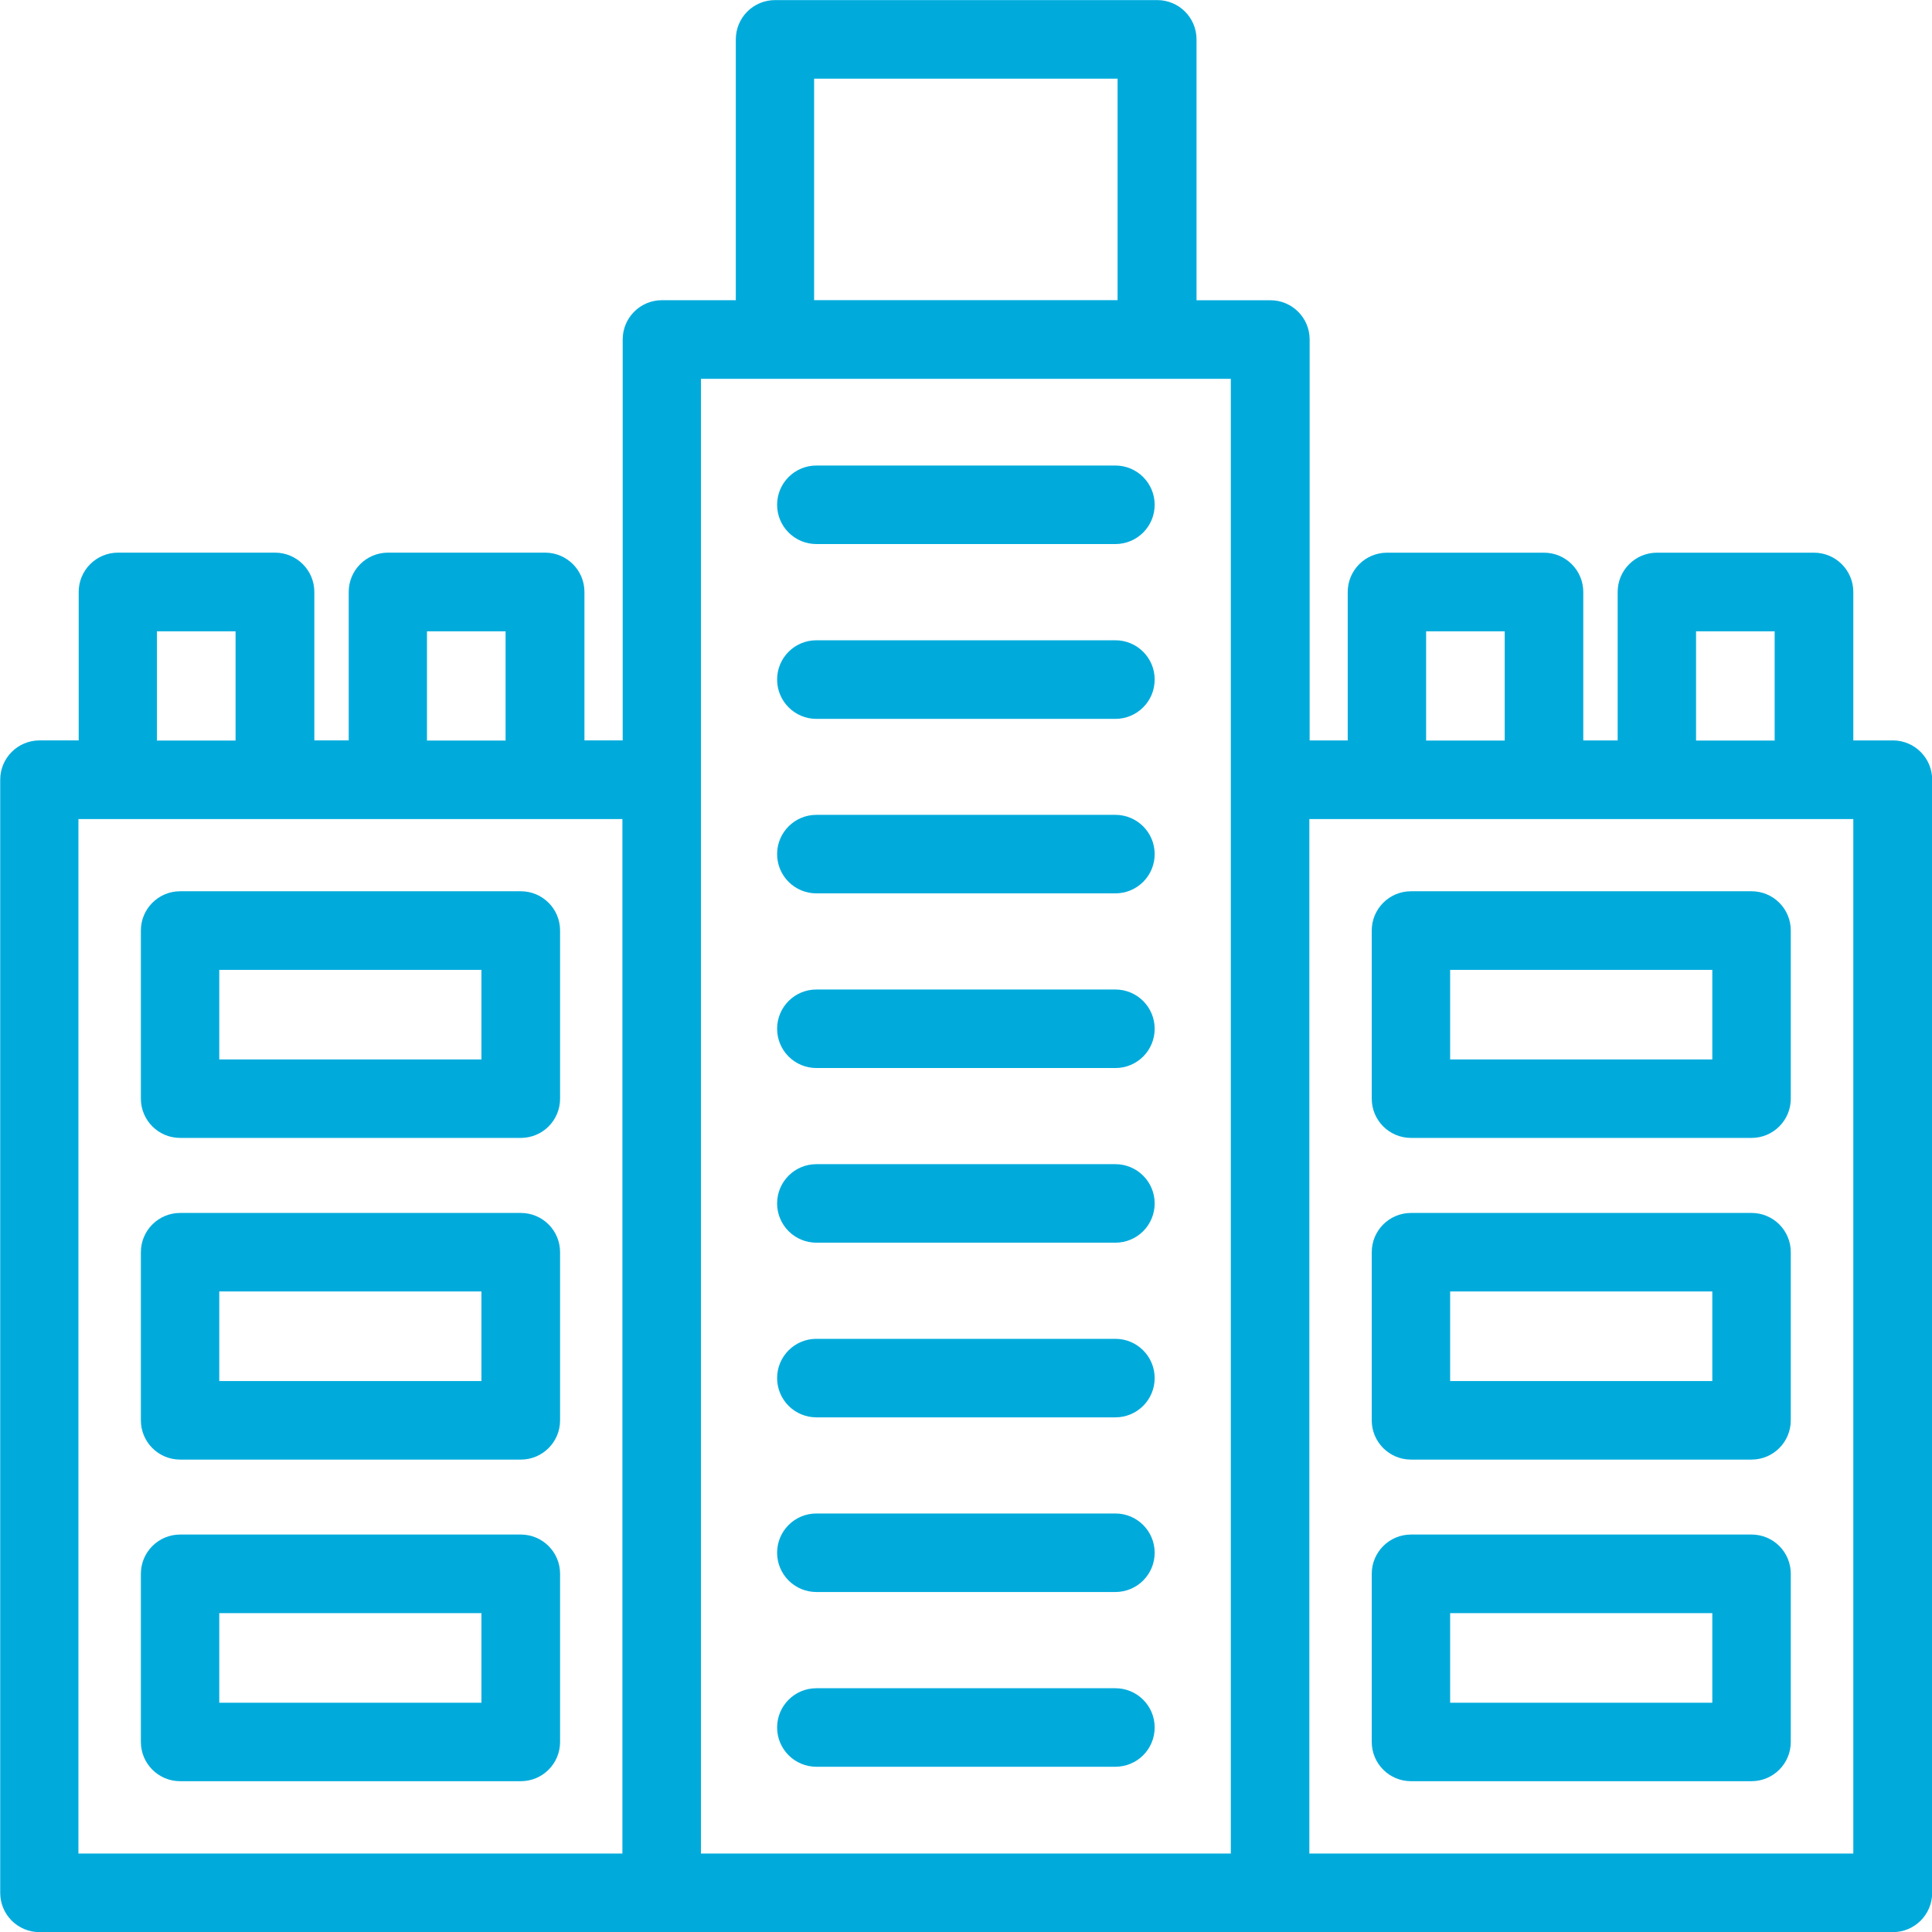
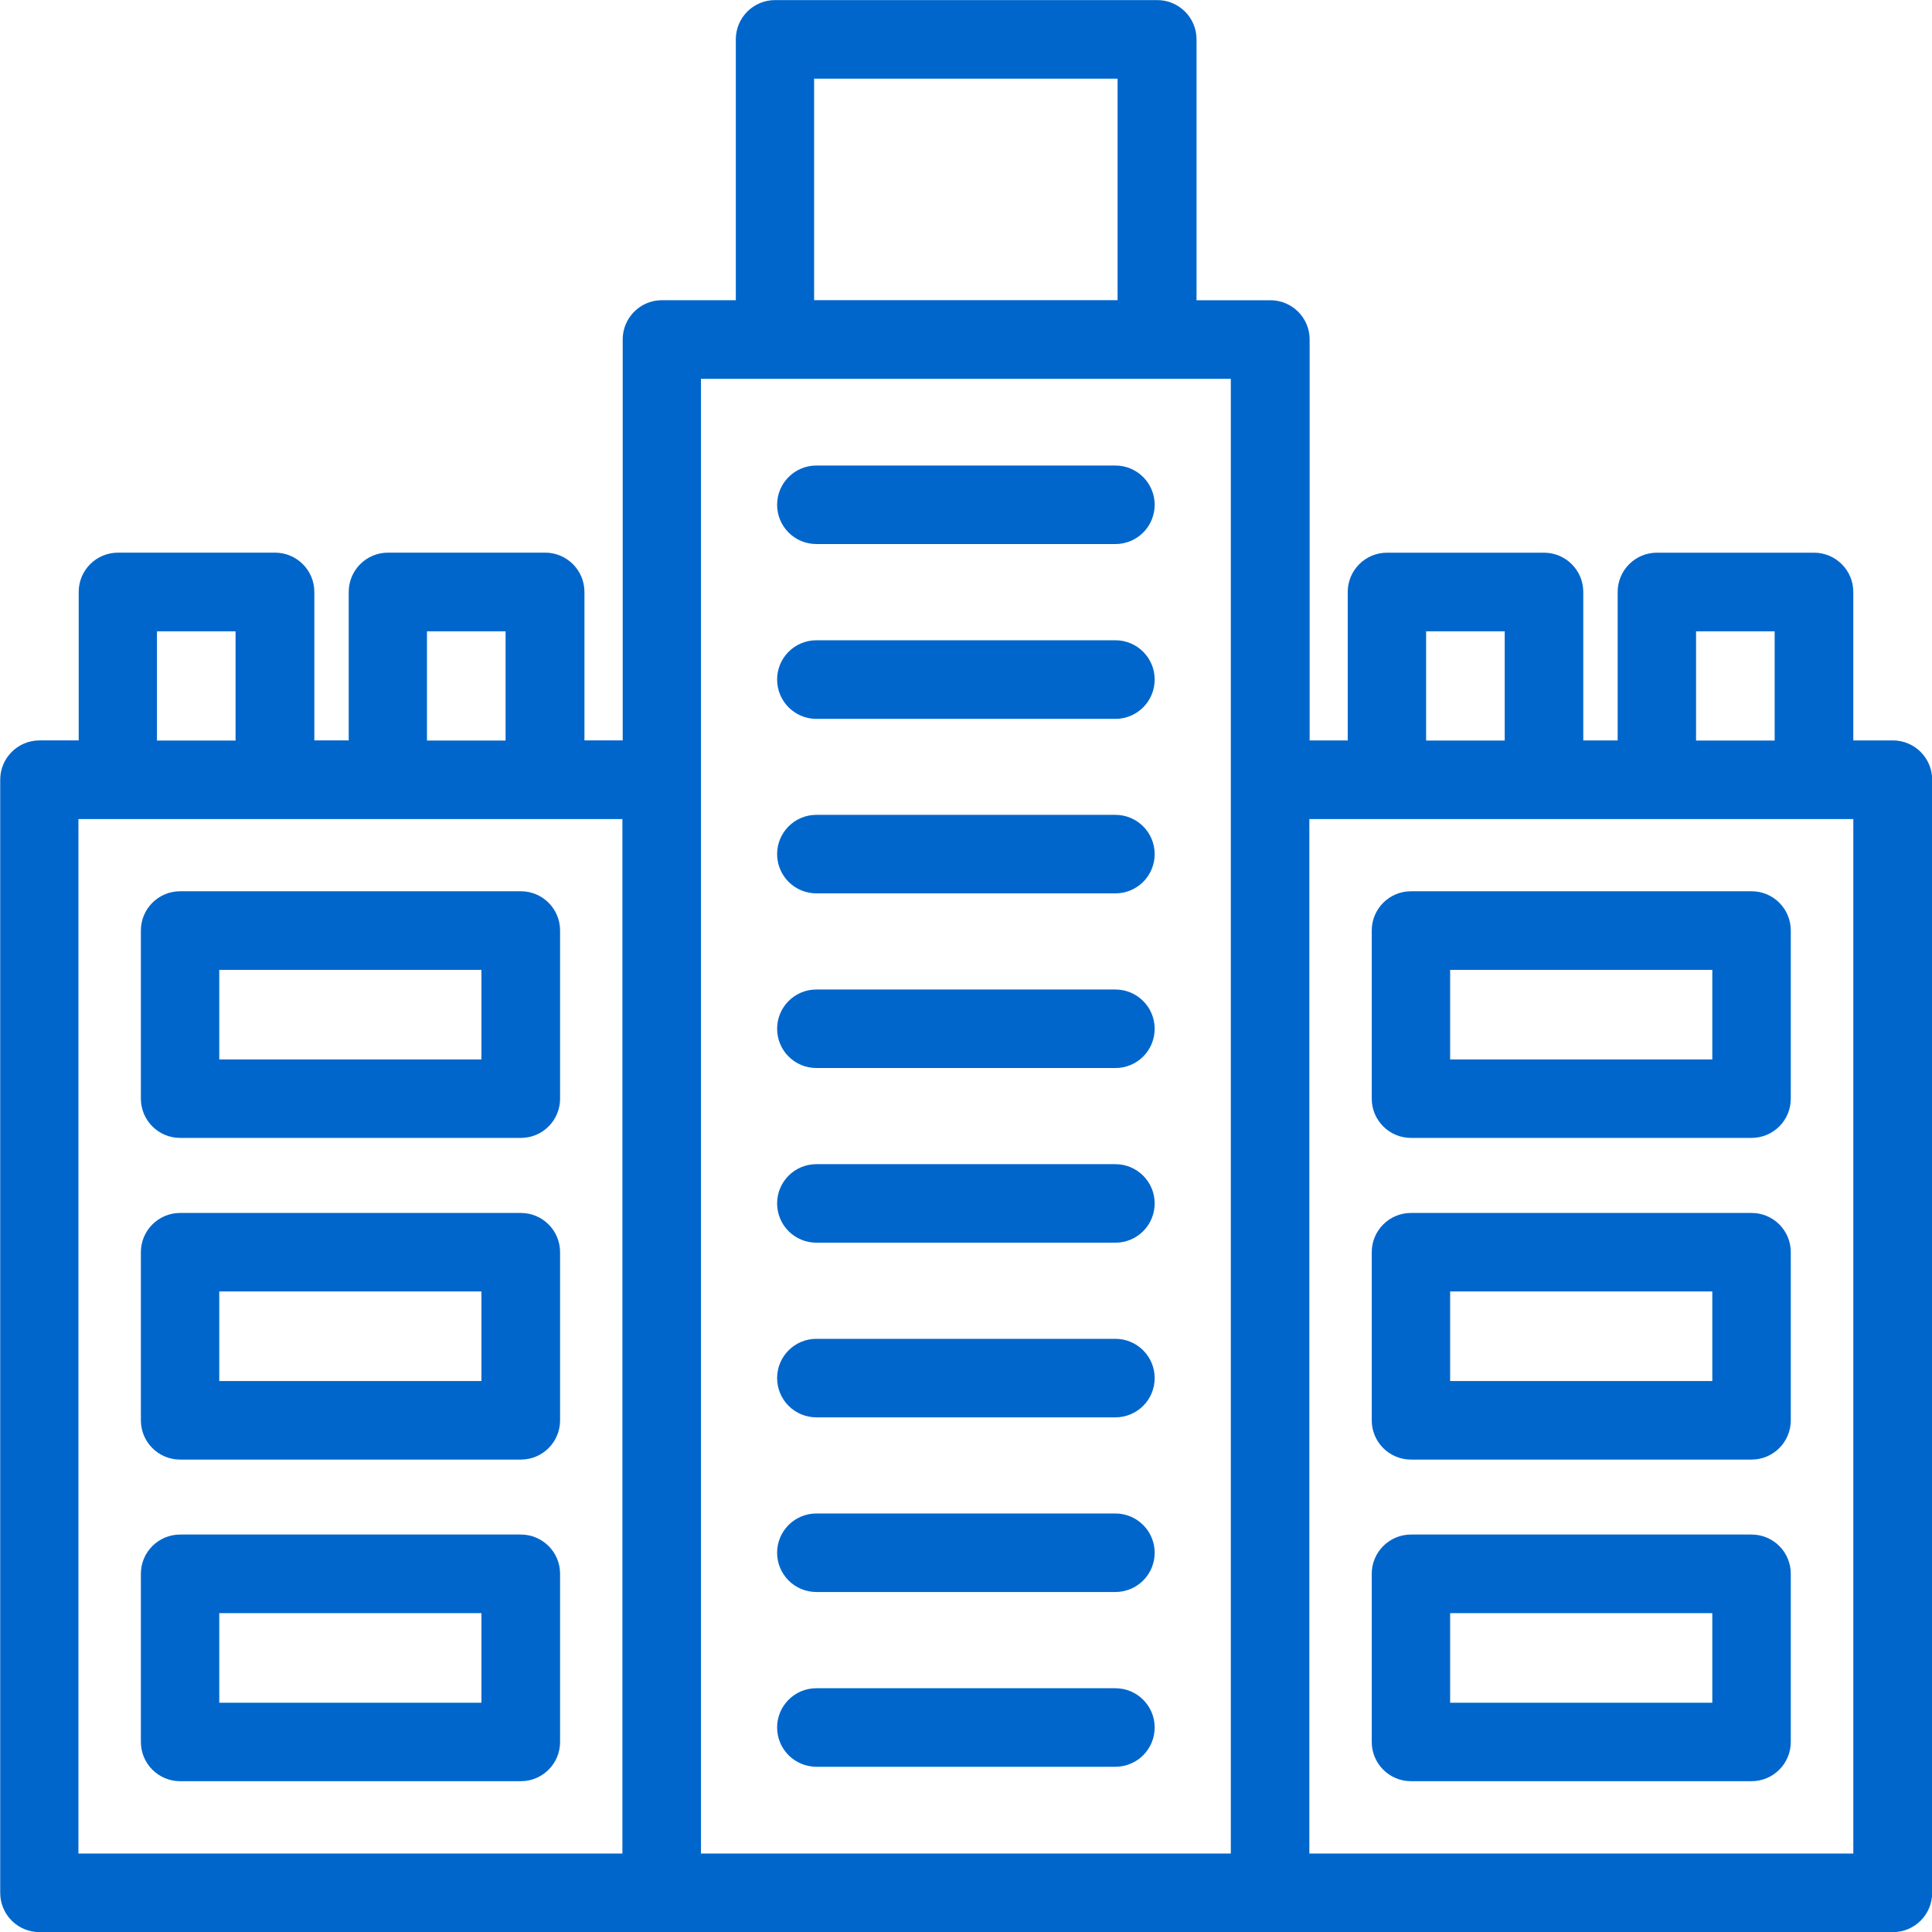
<svg xmlns="http://www.w3.org/2000/svg" width="44.954" height="44.953" viewBox="0 0 44.954 44.953">
  <g id="グループ化_260" data-name="グループ化 260" transform="translate(-229.027 224.79)">
-     <path id="パス_130" data-name="パス 130" d="M272.15-181.662H259.493v-24.07H272.15l0,24.07Zm-26.813-24.983v-9.33h12.329v34.313H245.337Zm-14.485.913h12.657v24.07H230.852Zm1.827-4.368h1.829v2.541h-1.829Zm6.283,0h1.829v2.541h-1.829Zm9.008-12.86h7.061v5.154l-7.061,0Zm14.24,12.86h1.829v2.541h-1.829Zm6.281,0h1.829v2.541h-1.829Zm4.572,2.539h-.913v-3.454a.915.915,0,0,0-.914-.915H267.58a.913.913,0,0,0-.913.915v3.454h-.8v-3.454a.915.915,0,0,0-.913-.915H261.3a.914.914,0,0,0-.914.915v3.454H259.5l0-9.33a.913.913,0,0,0-.913-.913h-1.719v-6.07a.914.914,0,0,0-.913-.914l-8.893,0a.913.913,0,0,0-.914.913v6.07h-1.719a.913.913,0,0,0-.913.913v9.33h-.89v-3.454a.915.915,0,0,0-.914-.915h-3.658a.914.914,0,0,0-.913.915v3.454h-.8v-3.454a.915.915,0,0,0-.913-.915h-3.656a.914.914,0,0,0-.914.915v3.454h-.913a.914.914,0,0,0-.913.915v25.9a.913.913,0,0,0,.913.914h43.127a.913.913,0,0,0,.913-.914l0-25.9a.915.915,0,0,0-.914-.915Z" transform="translate(0 0)" fill="#00abdc" />
-     <path id="パス_131" data-name="パス 131" d="M243.483-179.556h-6.1v-2.084h6.1Zm.913-3.913h-7.924a.913.913,0,0,0-.913.913v3.913a.913.913,0,0,0,.913.913H244.4a.912.912,0,0,0,.913-.913v-3.913A.913.913,0,0,0,244.4-183.469Z" transform="translate(-3.254 -20.583)" fill="#00abdc" />
-     <path id="パス_132" data-name="パス 132" d="M243.483-164.644h-6.1v-2.084h6.1Zm.913-3.911h-7.924a.913.913,0,0,0-.913.913v3.913a.913.913,0,0,0,.913.913H244.4a.913.913,0,0,0,.913-.913v-3.913A.913.913,0,0,0,244.4-168.555Z" transform="translate(-3.254 -28.012)" fill="#00abdc" />
-     <path id="パス_133" data-name="パス 133" d="M243.483-149.732h-6.1v-2.084h6.1Zm.913-3.913h-7.924a.913.913,0,0,0-.913.913v3.913a.913.913,0,0,0,.913.913H244.4a.913.913,0,0,0,.913-.913v-3.913A.913.913,0,0,0,244.4-153.645Z" transform="translate(-3.254 -35.439)" fill="#00abdc" />
-     <path id="パス_134" data-name="パス 134" d="M300.549-179.556h-6.1v-2.084h6.1Zm.915-3.913h-7.926a.913.913,0,0,0-.913.913v3.913a.913.913,0,0,0,.913.913h7.924a.912.912,0,0,0,.913-.913v-3.913a.911.911,0,0,0-.911-.913Z" transform="translate(-31.68 -20.583)" fill="#00abdc" />
-     <path id="パス_135" data-name="パス 135" d="M300.549-164.644h-6.1v-2.084h6.1Zm.915-3.911h-7.926a.913.913,0,0,0-.913.913v3.913a.913.913,0,0,0,.913.913h7.924a.913.913,0,0,0,.913-.913v-3.913a.911.911,0,0,0-.911-.913Z" transform="translate(-31.68 -28.012)" fill="#00abdc" />
-     <path id="パス_136" data-name="パス 136" d="M300.549-149.732h-6.1v-2.084h6.1Zm.915-3.913h-7.926a.913.913,0,0,0-.913.913v3.913a.913.913,0,0,0,.913.913h7.924a.913.913,0,0,0,.913-.913v-3.913a.911.911,0,0,0-.911-.913Z" transform="translate(-31.68 -35.439)" fill="#00abdc" />
-     <path id="パス_137" data-name="パス 137" d="M272.928-203.207h-6.959a.913.913,0,0,0-.913.913.913.913,0,0,0,.913.914h6.959a.913.913,0,0,0,.913-.914A.914.914,0,0,0,272.928-203.207Z" transform="translate(-17.947 -10.751)" fill="#00abdc" />
-     <path id="パス_138" data-name="パス 138" d="M272.928-195.105h-6.959a.912.912,0,0,0-.913.913.915.915,0,0,0,.913.916h6.959a.914.914,0,0,0,.913-.916A.913.913,0,0,0,272.928-195.105Z" transform="translate(-17.947 -14.787)" fill="#00abdc" />
-     <path id="パス_139" data-name="パス 139" d="M272.928-187.012h-6.959a.913.913,0,0,0-.913.913.913.913,0,0,0,.913.914h6.959a.913.913,0,0,0,.913-.914A.914.914,0,0,0,272.928-187.012Z" transform="translate(-17.947 -18.818)" fill="#00abdc" />
-     <path id="パス_140" data-name="パス 140" d="M272.928-178.914h-6.959a.913.913,0,0,0-.913.913.913.913,0,0,0,.913.914h6.959a.912.912,0,0,0,.913-.914A.914.914,0,0,0,272.928-178.914Z" transform="translate(-17.947 -22.852)" fill="#00abdc" />
-     <path id="パス_141" data-name="パス 141" d="M272.928-170.816h-6.959a.913.913,0,0,0-.913.913.913.913,0,0,0,.913.914h6.959a.913.913,0,0,0,.913-.914A.914.914,0,0,0,272.928-170.816Z" transform="translate(-17.947 -26.886)" fill="#00abdc" />
-     <path id="パス_142" data-name="パス 142" d="M272.928-162.719h-6.959a.913.913,0,0,0-.913.913.913.913,0,0,0,.913.914h6.959a.913.913,0,0,0,.913-.914A.914.914,0,0,0,272.928-162.719Z" transform="translate(-17.947 -30.919)" fill="#00abdc" />
-     <path id="パス_143" data-name="パス 143" d="M272.928-154.621h-6.959a.913.913,0,0,0-.913.913.913.913,0,0,0,.913.914h6.959a.913.913,0,0,0,.913-.914A.914.914,0,0,0,272.928-154.621Z" transform="translate(-17.947 -34.953)" fill="#00abdc" />
-     <path id="パス_144" data-name="パス 144" d="M272.928-146.52h-6.959a.913.913,0,0,0-.913.913.913.913,0,0,0,.913.914h6.959a.913.913,0,0,0,.913-.914A.913.913,0,0,0,272.928-146.52Z" transform="translate(-17.947 -38.988)" fill="#00abdc" />
+     <path id="パス_130" data-name="パス 130" d="M272.15-181.662H259.493v-24.07H272.15l0,24.07Zm-26.813-24.983v-9.33h12.329v34.313H245.337Zm-14.485.913h12.657v24.07H230.852Zm1.827-4.368h1.829v2.541h-1.829Zm6.283,0h1.829v2.541h-1.829Zm9.008-12.86h7.061v5.154l-7.061,0Zm14.24,12.86h1.829v2.541h-1.829Zm6.281,0h1.829v2.541h-1.829Zm4.572,2.539h-.913v-3.454a.915.915,0,0,0-.914-.915H267.58a.913.913,0,0,0-.913.915v3.454h-.8v-3.454a.915.915,0,0,0-.913-.915H261.3a.914.914,0,0,0-.914.915v3.454H259.5l0-9.33a.913.913,0,0,0-.913-.913h-1.719v-6.07a.914.914,0,0,0-.913-.914l-8.893,0a.913.913,0,0,0-.914.913v6.07h-1.719a.913.913,0,0,0-.913.913v9.33h-.89v-3.454a.915.915,0,0,0-.914-.915h-3.658a.914.914,0,0,0-.913.915v3.454h-.8v-3.454a.915.915,0,0,0-.913-.915h-3.656a.914.914,0,0,0-.914.915v3.454h-.913a.914.914,0,0,0-.913.915v25.9a.913.913,0,0,0,.913.914h43.127a.913.913,0,0,0,.913-.914l0-25.9a.915.915,0,0,0-.914-.915Z" transform="translate(0 0)" fill="#0066CC" />
+     <path id="パス_131" data-name="パス 131" d="M243.483-179.556h-6.1v-2.084h6.1Zm.913-3.913h-7.924a.913.913,0,0,0-.913.913v3.913a.913.913,0,0,0,.913.913H244.4a.912.912,0,0,0,.913-.913v-3.913A.913.913,0,0,0,244.4-183.469Z" transform="translate(-3.254 -20.583)" fill="#0066CC" />
+     <path id="パス_132" data-name="パス 132" d="M243.483-164.644h-6.1v-2.084h6.1Zm.913-3.911h-7.924a.913.913,0,0,0-.913.913v3.913a.913.913,0,0,0,.913.913H244.4a.913.913,0,0,0,.913-.913v-3.913A.913.913,0,0,0,244.4-168.555Z" transform="translate(-3.254 -28.012)" fill="#0066CC" />
+     <path id="パス_133" data-name="パス 133" d="M243.483-149.732h-6.1v-2.084h6.1Zm.913-3.913h-7.924a.913.913,0,0,0-.913.913v3.913a.913.913,0,0,0,.913.913H244.4a.913.913,0,0,0,.913-.913v-3.913A.913.913,0,0,0,244.4-153.645Z" transform="translate(-3.254 -35.439)" fill="#0066CC" />
+     <path id="パス_134" data-name="パス 134" d="M300.549-179.556h-6.1v-2.084h6.1Zm.915-3.913h-7.926a.913.913,0,0,0-.913.913v3.913a.913.913,0,0,0,.913.913h7.924a.912.912,0,0,0,.913-.913v-3.913a.911.911,0,0,0-.911-.913Z" transform="translate(-31.68 -20.583)" fill="#0066CC" />
+     <path id="パス_135" data-name="パス 135" d="M300.549-164.644h-6.1v-2.084h6.1Zm.915-3.911h-7.926a.913.913,0,0,0-.913.913v3.913a.913.913,0,0,0,.913.913h7.924a.913.913,0,0,0,.913-.913v-3.913a.911.911,0,0,0-.911-.913Z" transform="translate(-31.68 -28.012)" fill="#0066CC" />
+     <path id="パス_136" data-name="パス 136" d="M300.549-149.732h-6.1v-2.084h6.1Zm.915-3.913h-7.926a.913.913,0,0,0-.913.913v3.913a.913.913,0,0,0,.913.913h7.924a.913.913,0,0,0,.913-.913v-3.913a.911.911,0,0,0-.911-.913Z" transform="translate(-31.68 -35.439)" fill="#0066CC" />
+     <path id="パス_137" data-name="パス 137" d="M272.928-203.207h-6.959a.913.913,0,0,0-.913.913.913.913,0,0,0,.913.914h6.959a.913.913,0,0,0,.913-.914A.914.914,0,0,0,272.928-203.207Z" transform="translate(-17.947 -10.751)" fill="#0066CC" />
+     <path id="パス_138" data-name="パス 138" d="M272.928-195.105h-6.959a.912.912,0,0,0-.913.913.915.915,0,0,0,.913.916h6.959a.914.914,0,0,0,.913-.916A.913.913,0,0,0,272.928-195.105Z" transform="translate(-17.947 -14.787)" fill="#0066CC" />
+     <path id="パス_139" data-name="パス 139" d="M272.928-187.012h-6.959a.913.913,0,0,0-.913.913.913.913,0,0,0,.913.914h6.959a.913.913,0,0,0,.913-.914A.914.914,0,0,0,272.928-187.012Z" transform="translate(-17.947 -18.818)" fill="#0066CC" />
+     <path id="パス_140" data-name="パス 140" d="M272.928-178.914h-6.959a.913.913,0,0,0-.913.913.913.913,0,0,0,.913.914h6.959a.912.912,0,0,0,.913-.914A.914.914,0,0,0,272.928-178.914Z" transform="translate(-17.947 -22.852)" fill="#0066CC" />
+     <path id="パス_141" data-name="パス 141" d="M272.928-170.816h-6.959a.913.913,0,0,0-.913.913.913.913,0,0,0,.913.914h6.959a.913.913,0,0,0,.913-.914A.914.914,0,0,0,272.928-170.816Z" transform="translate(-17.947 -26.886)" fill="#0066CC" />
+     <path id="パス_142" data-name="パス 142" d="M272.928-162.719h-6.959a.913.913,0,0,0-.913.913.913.913,0,0,0,.913.914h6.959a.913.913,0,0,0,.913-.914A.914.914,0,0,0,272.928-162.719Z" transform="translate(-17.947 -30.919)" fill="#0066CC" />
+     <path id="パス_143" data-name="パス 143" d="M272.928-154.621h-6.959a.913.913,0,0,0-.913.913.913.913,0,0,0,.913.914h6.959a.913.913,0,0,0,.913-.914A.914.914,0,0,0,272.928-154.621Z" transform="translate(-17.947 -34.953)" fill="#0066CC" />
+     <path id="パス_144" data-name="パス 144" d="M272.928-146.52h-6.959a.913.913,0,0,0-.913.913.913.913,0,0,0,.913.914h6.959a.913.913,0,0,0,.913-.914A.913.913,0,0,0,272.928-146.52Z" transform="translate(-17.947 -38.988)" fill="#0066CC" />
  </g>
</svg>
